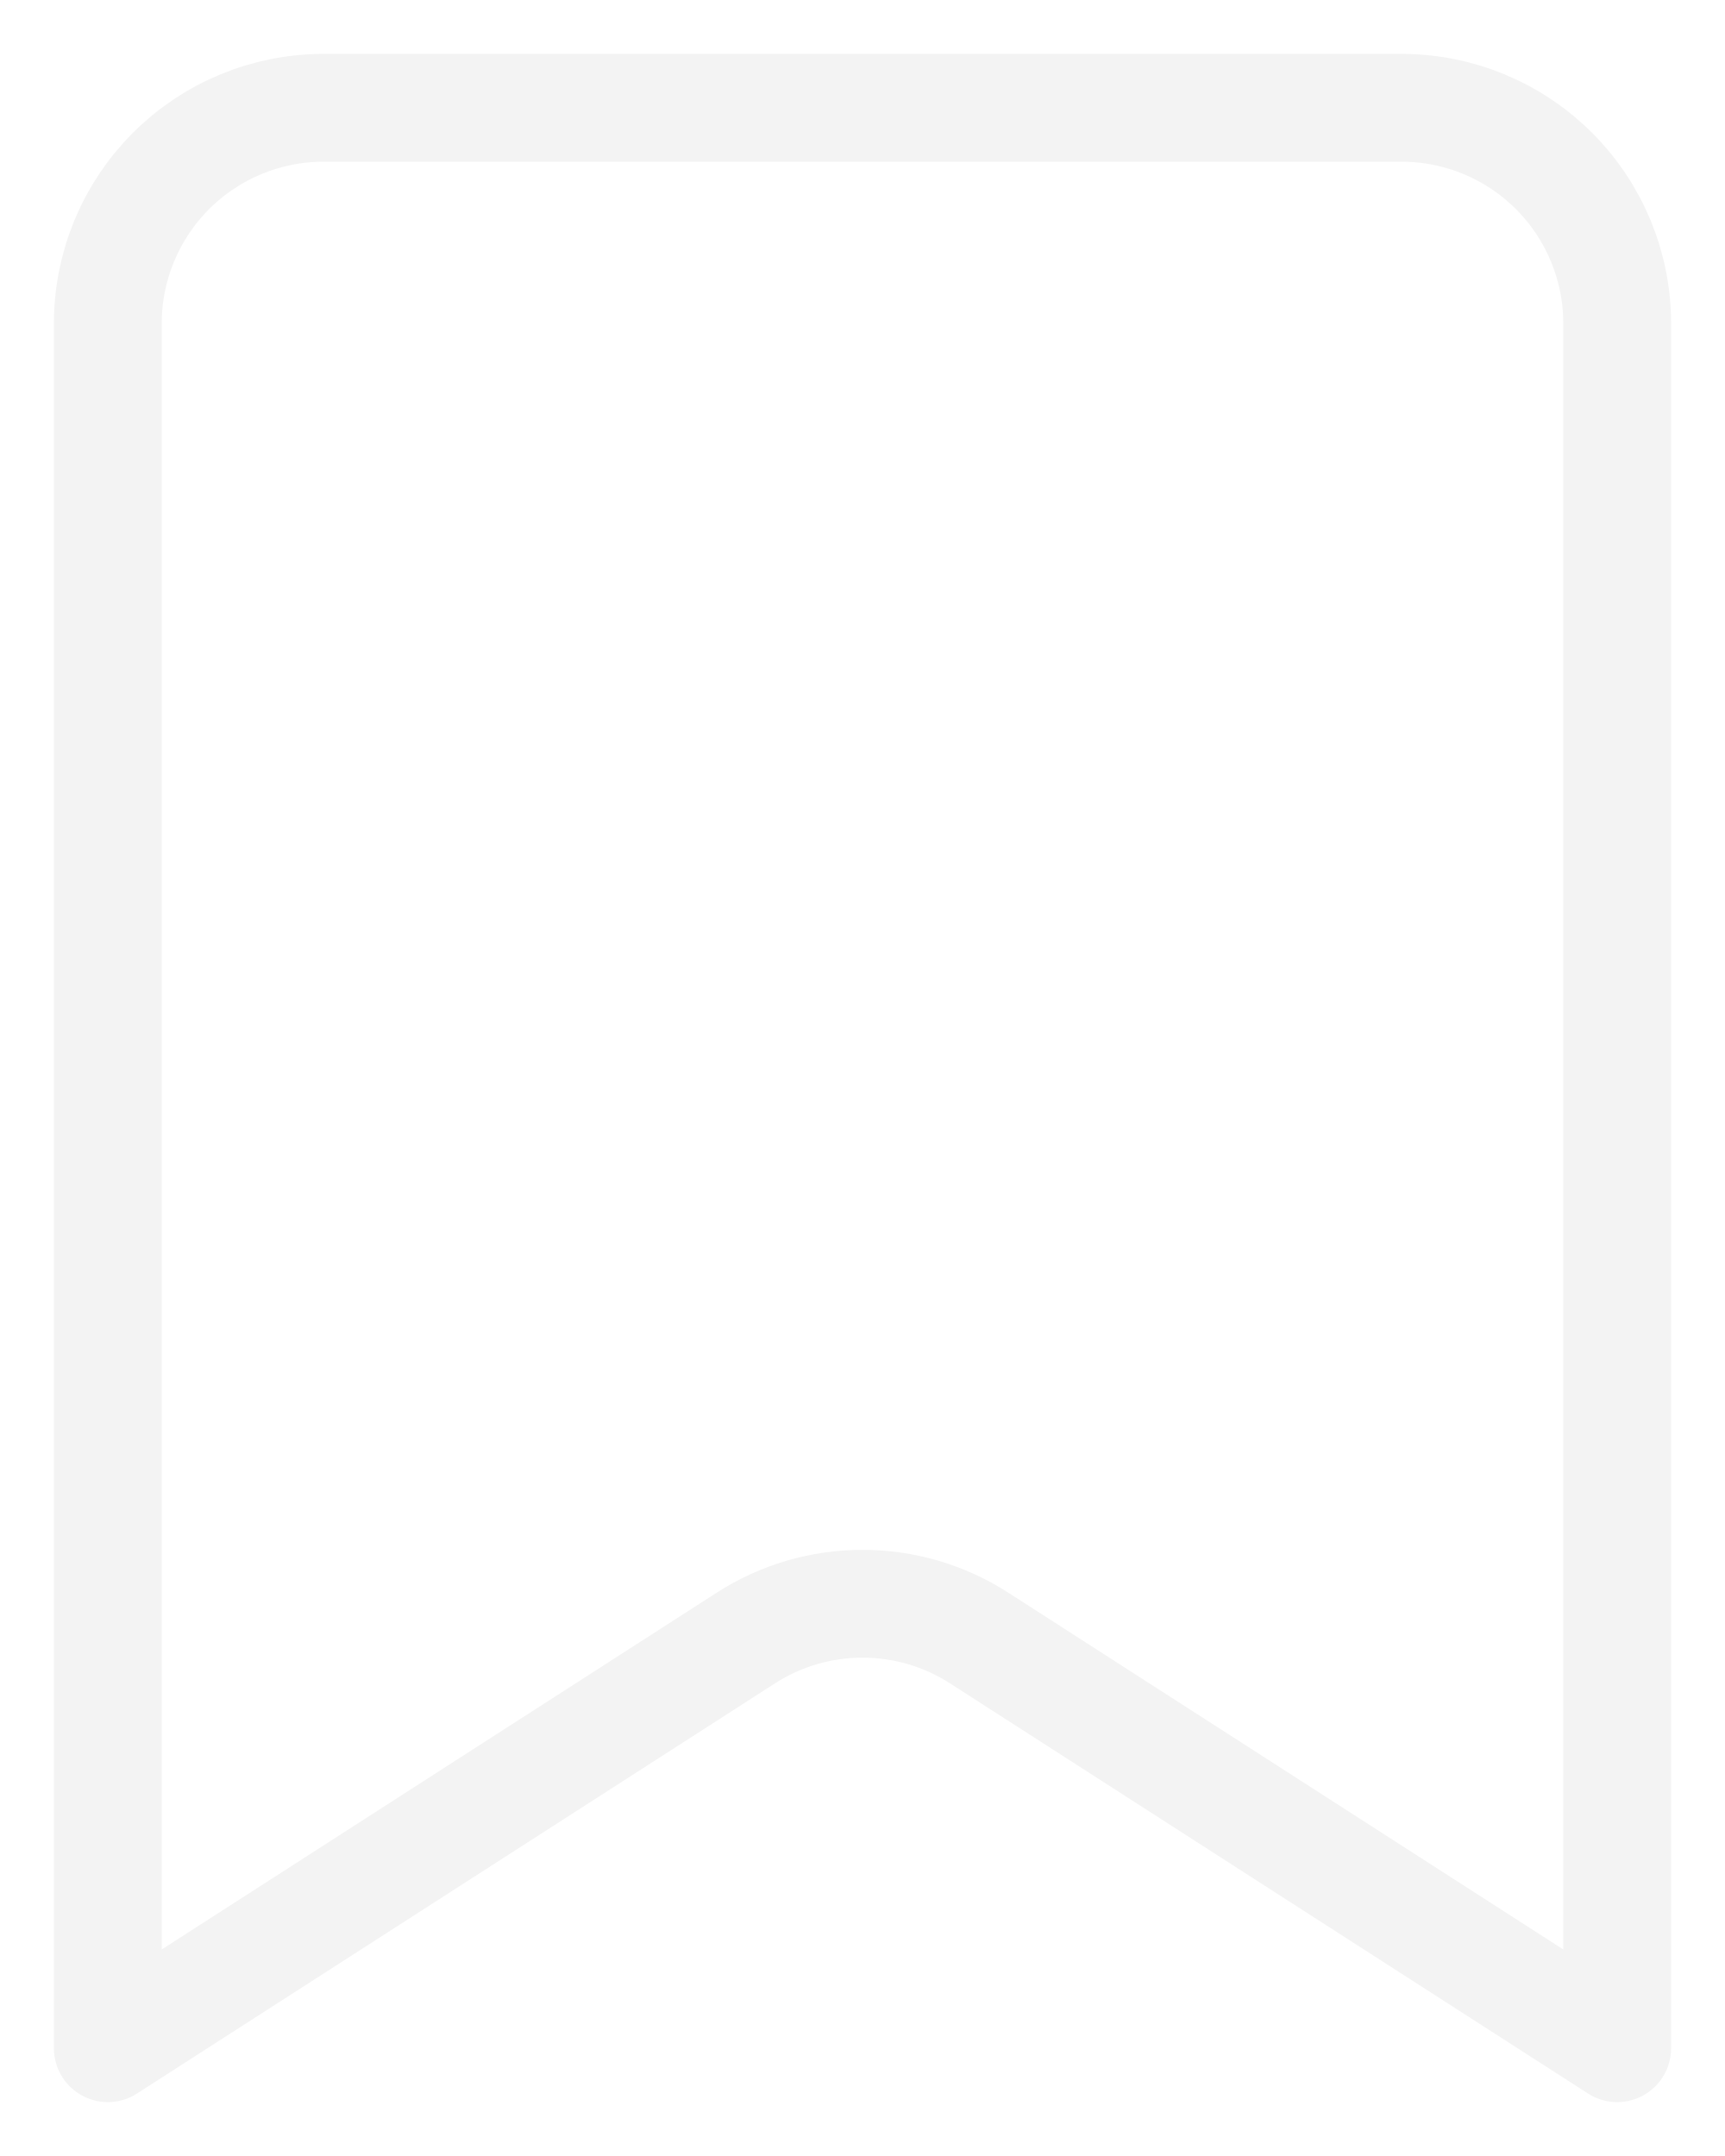
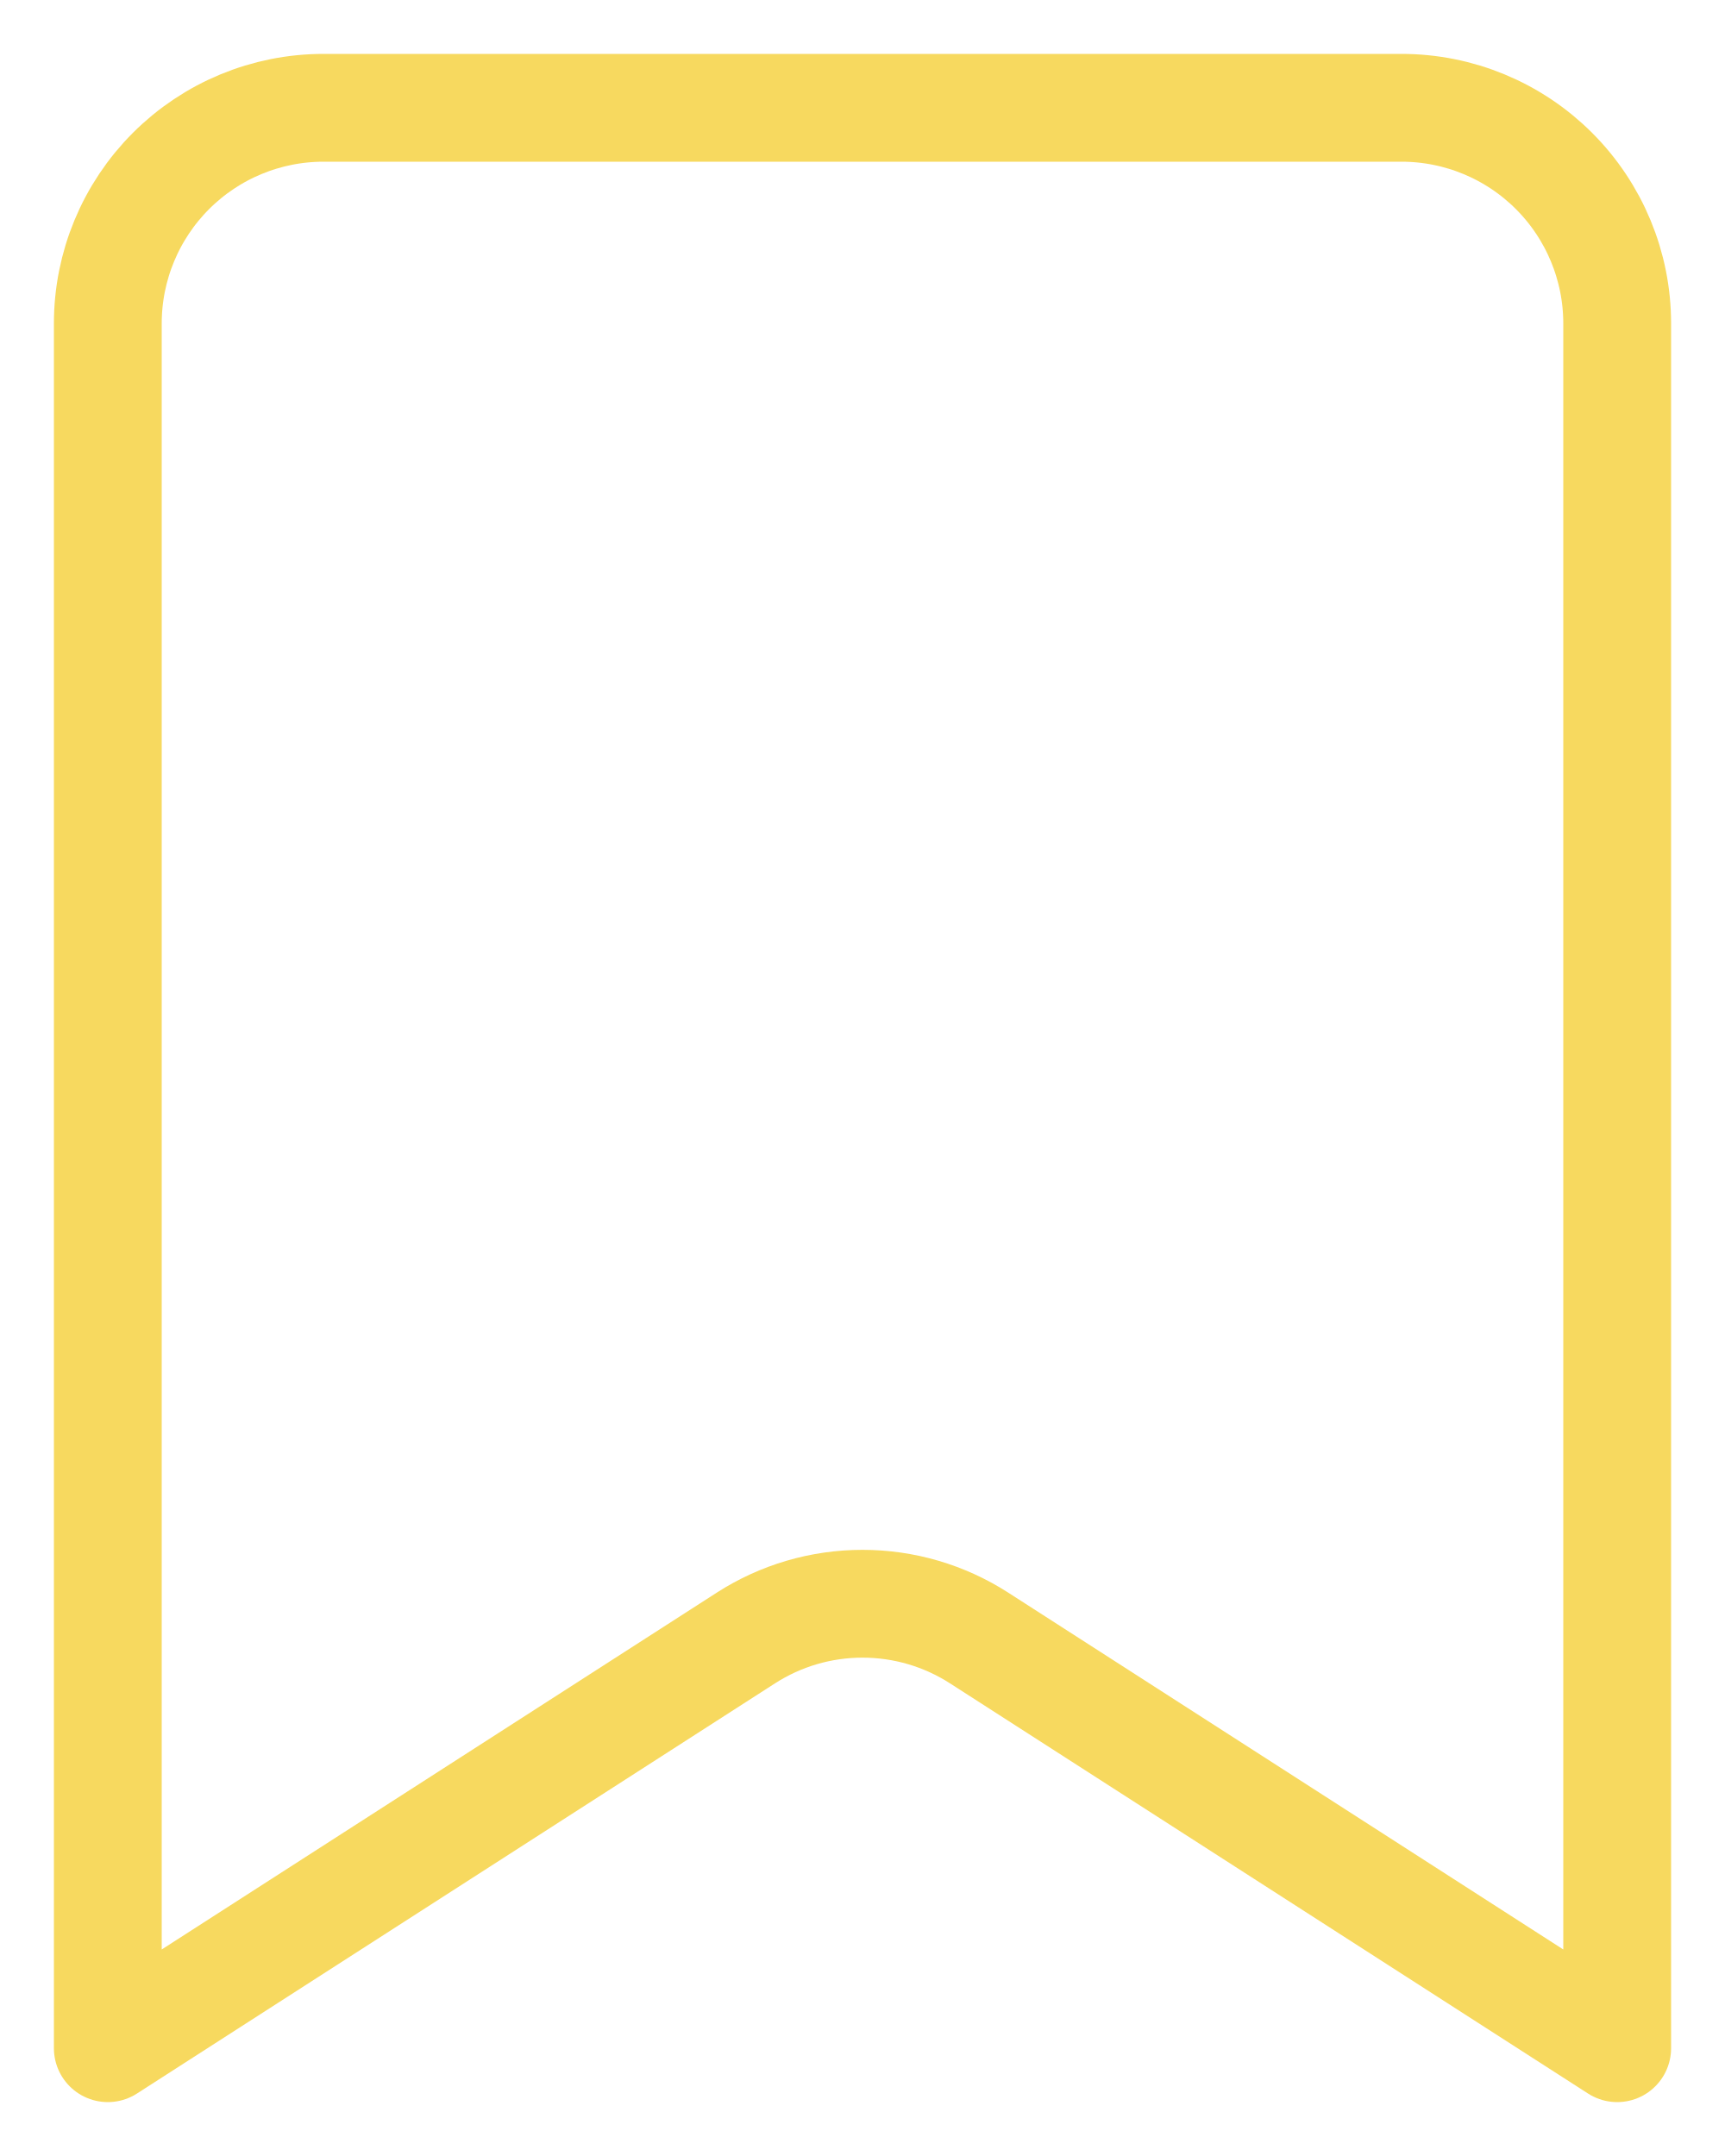
<svg xmlns="http://www.w3.org/2000/svg" width="16" height="20" viewBox="0 0 16 20" fill="none">
-   <path d="M1 19V3C1 2.47 1.211 1.961 1.586 1.586C1.961 1.211 2.47 1 3 1H13C13.53 1 14.039 1.211 14.414 1.586C14.789 1.961 15 2.47 15 3V19L9.082 15.195C8.759 14.987 8.384 14.877 8 14.877C7.616 14.877 7.241 14.987 6.918 15.195L1 19Z" stroke="#F3F3F3" stroke-linecap="round" stroke-linejoin="round" />
+   <path d="M1 19V3C1 2.47 1.211 1.961 1.586 1.586C1.961 1.211 2.47 1 3 1H13C13.53 1 14.039 1.211 14.414 1.586C14.789 1.961 15 2.47 15 3V19L9.082 15.195C8.759 14.987 8.384 14.877 8 14.877C7.616 14.877 7.241 14.987 6.918 15.195L1 19Z" stroke="#F7D95F" stroke-linecap="round" stroke-linejoin="round" />
</svg>
